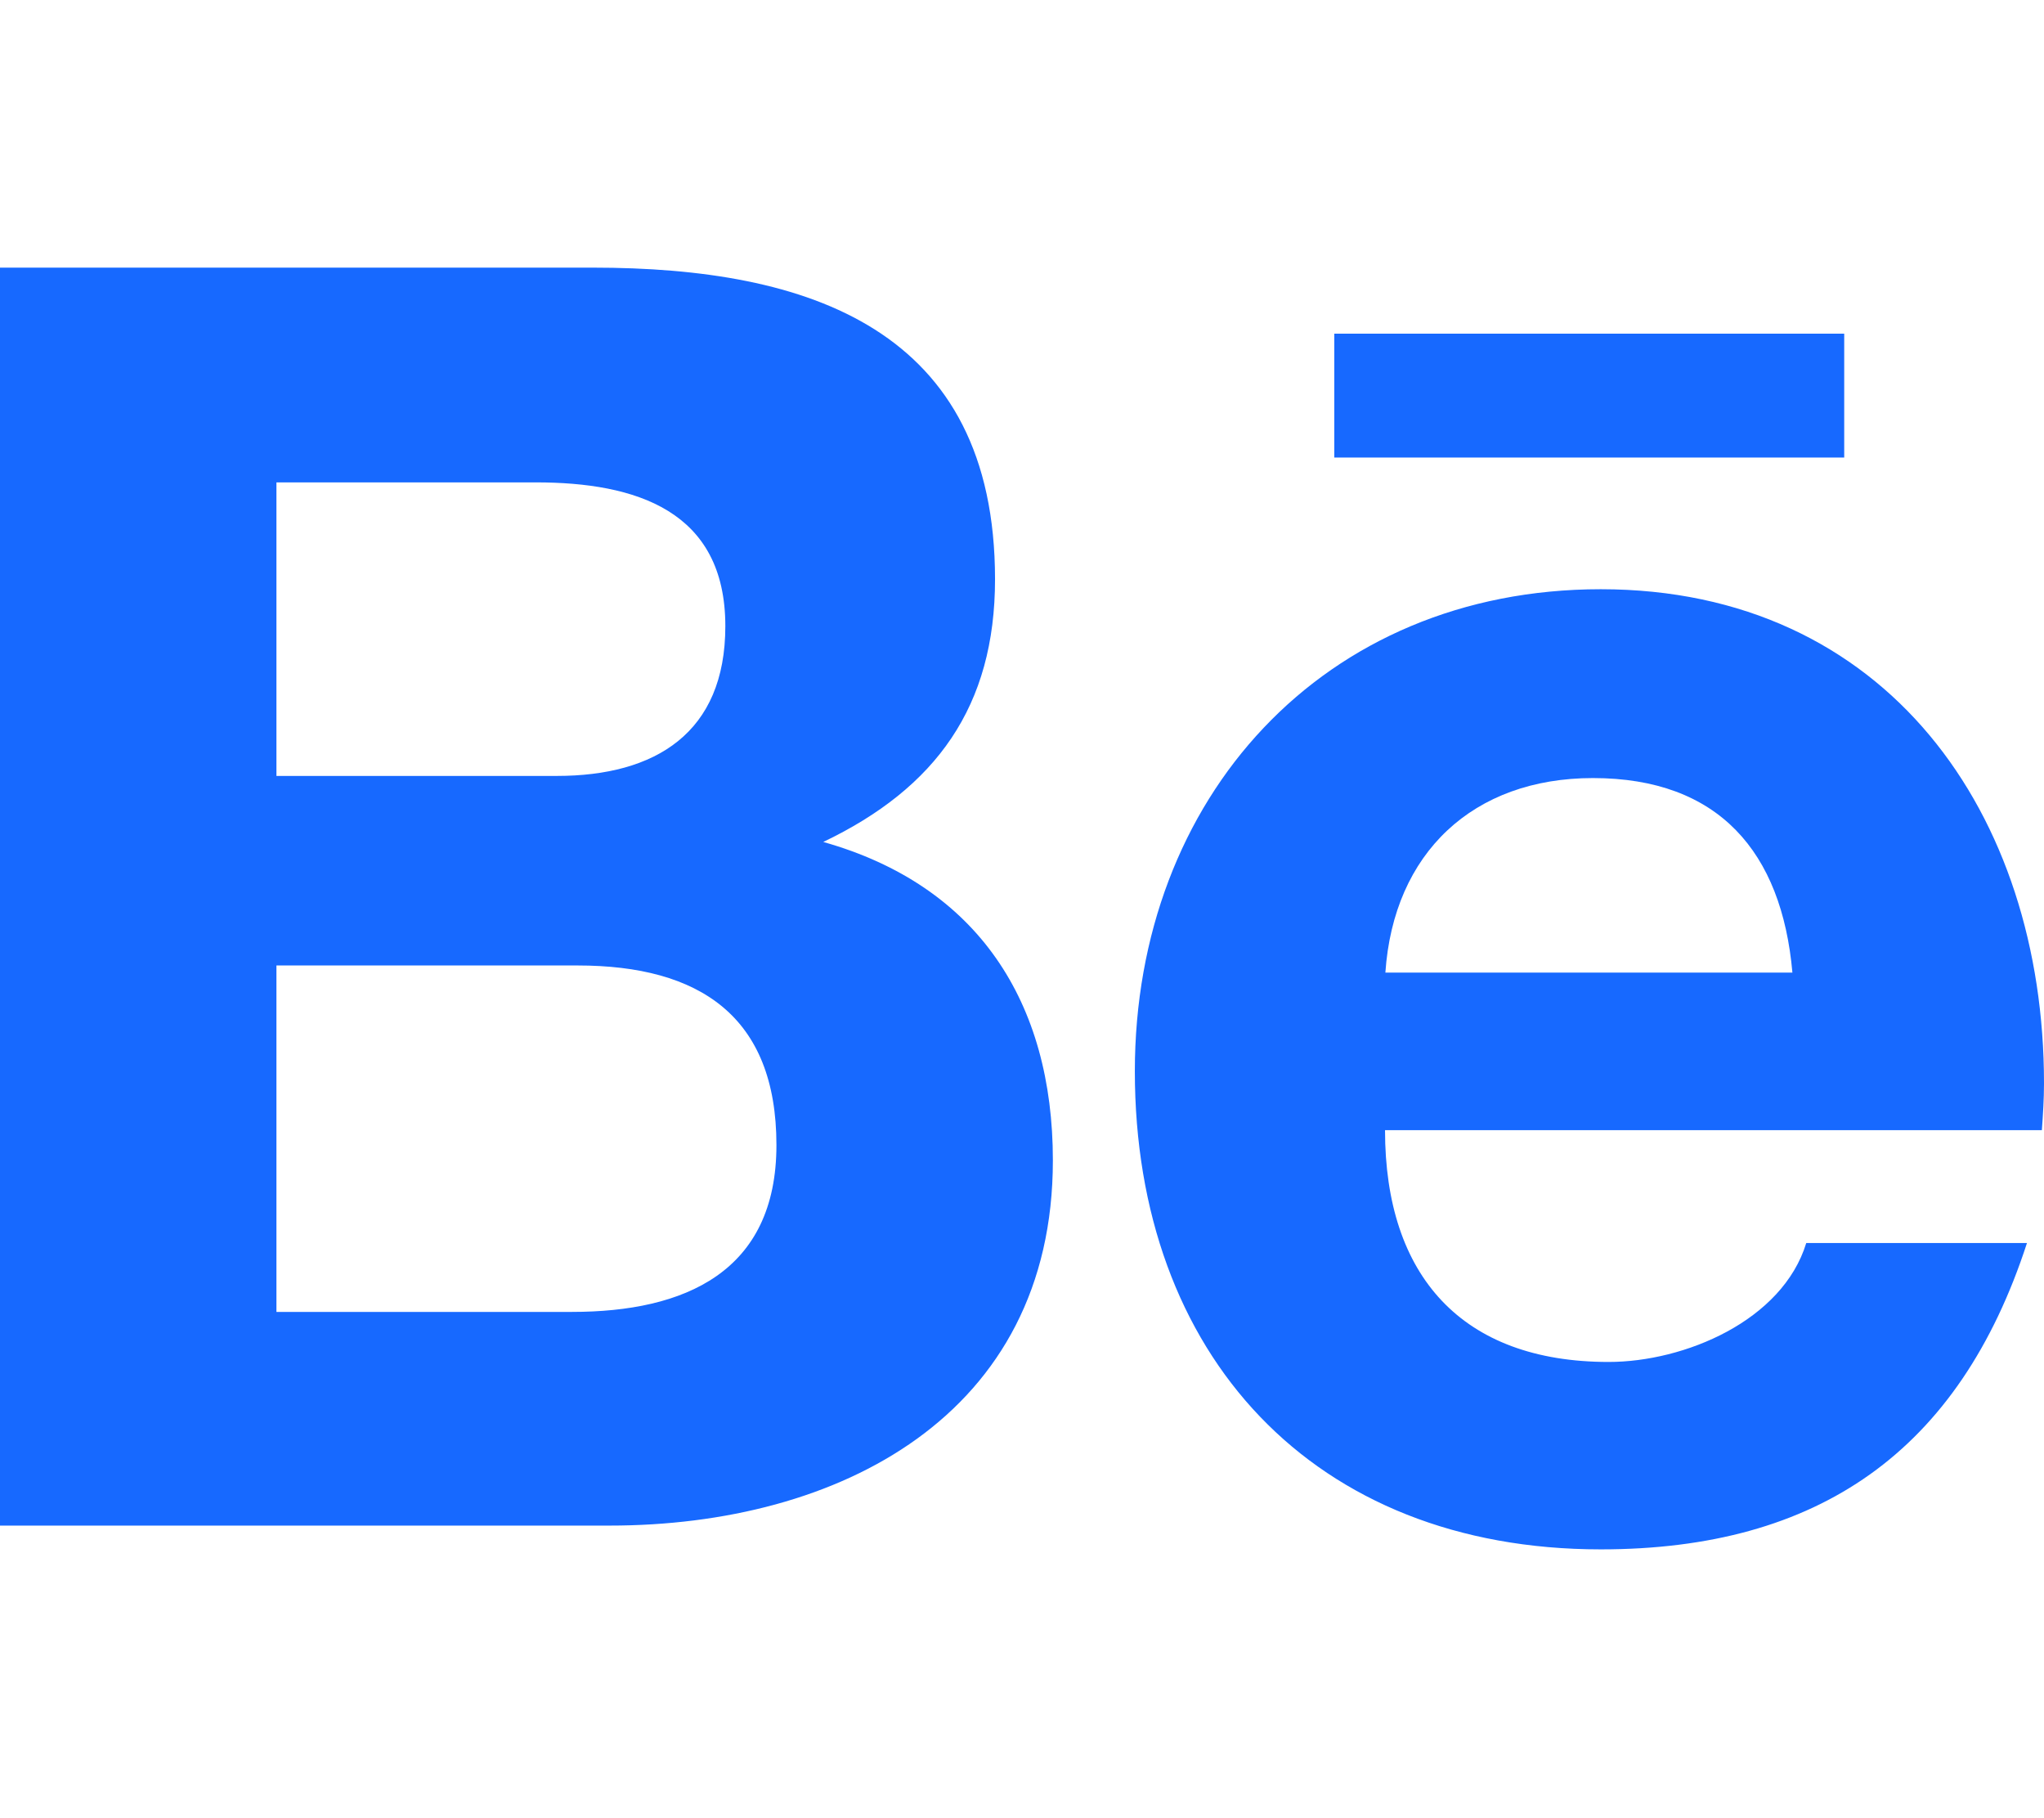
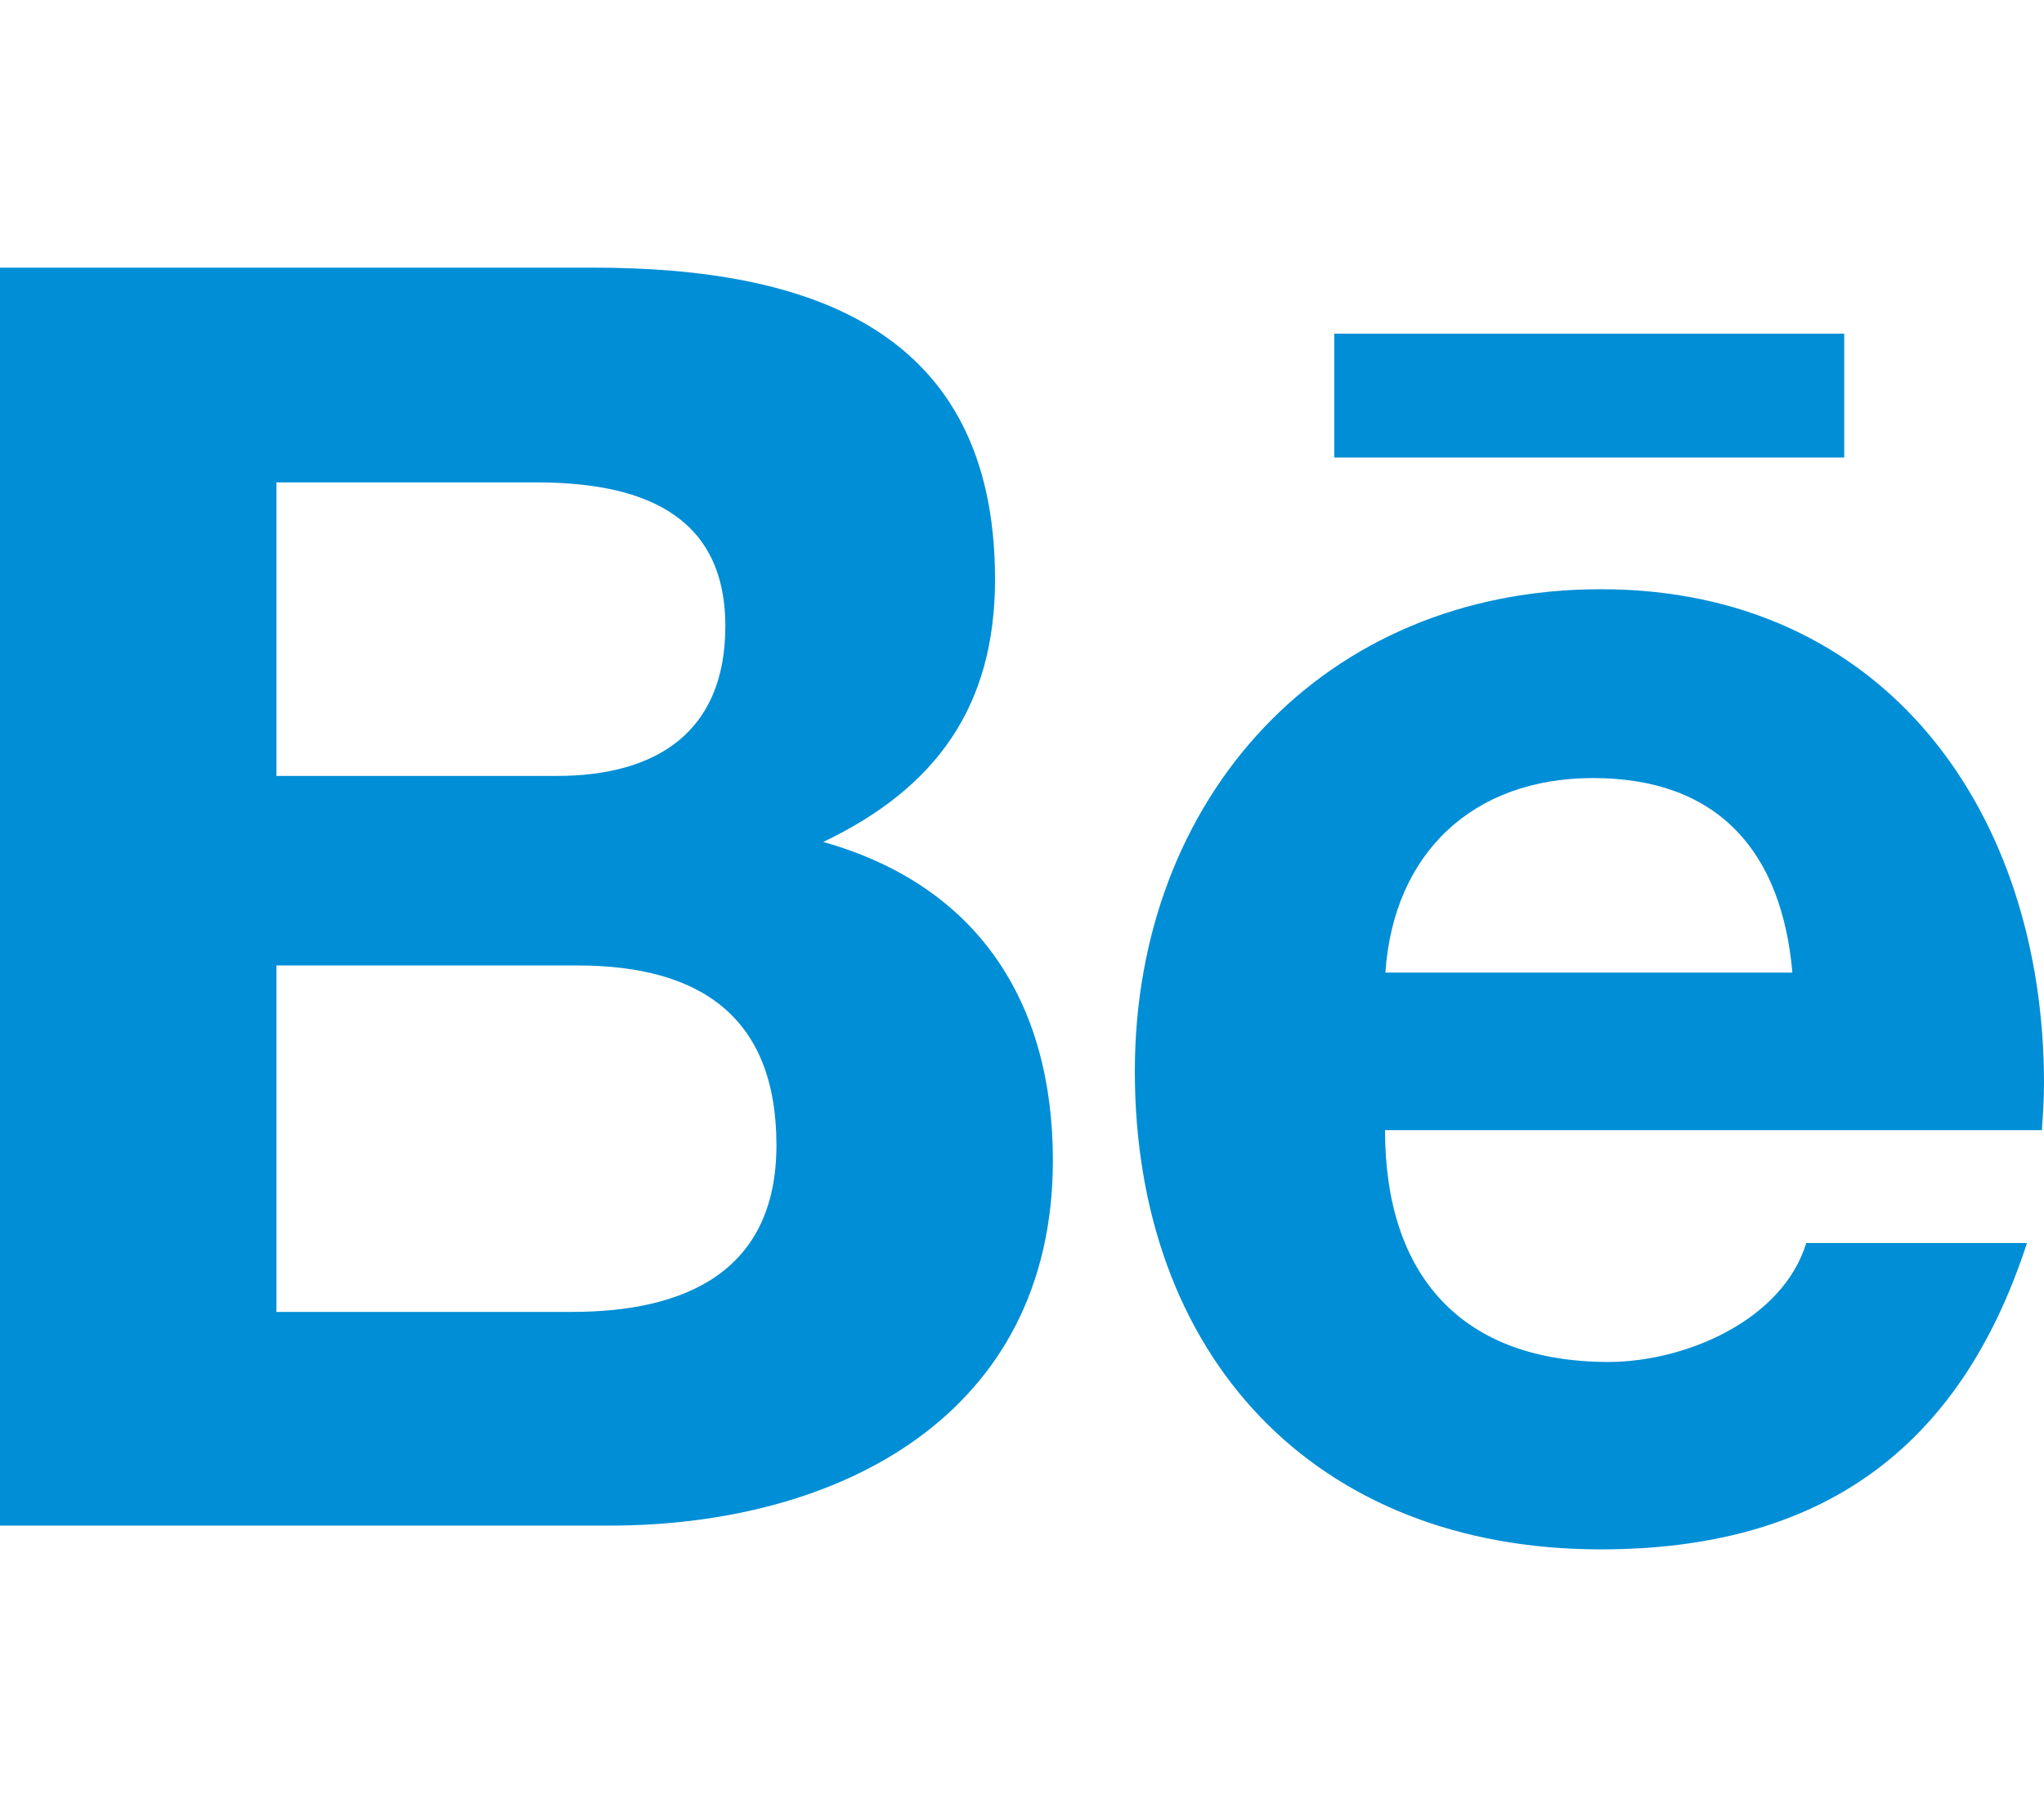
<svg xmlns="http://www.w3.org/2000/svg" viewBox="0 0 576 512">
-   <path fill="#1769ff" d="M232 237.2c31.8-15.2 48.4-38.2 48.4-74 0-70.6-52.6-87.8-113.3-87.8H0v354.4h171.8c64.4 0 124.9-30.9 124.9-102.9 0-44.5-21.1-77.4-64.7-89.7zM77.9 135.9H151c28.1 0 53.4 7.9 53.4 40.5 0 30.1-19.7 42.2-47.5 42.2h-79v-82.7zm83.3 233.7H77.9V272h84.9c34.3 0 56 14.3 56 50.6 0 35.8-25.9 47-57.6 47zm358.5-240.7H376V94h143.7v34.9zM576 305.2c0-75.9-44.4-139.2-124.9-139.2-78.2 0-131.3 58.8-131.3 135.8 0 79.9 50.3 134.7 131.3 134.7 61.3 0 101-27.6 120.1-86.3H509c-6.7 21.9-34.3 33.5-55.7 33.5-41.3 0-63-24.2-63-65.3h185.1c.3-4.2 .6-8.7 .6-13.2zM390.4 274c2.3-33.7 24.7-54.8 58.5-54.8 35.4 0 53.2 20.8 56.2 54.8H390.4z" />
+   <path fill="#008ed6" d="M232 237.2c31.8-15.2 48.4-38.2 48.4-74 0-70.6-52.6-87.8-113.3-87.8H0v354.4h171.8c64.4 0 124.9-30.9 124.9-102.9 0-44.5-21.1-77.4-64.7-89.7zM77.9 135.9H151c28.1 0 53.4 7.9 53.4 40.5 0 30.1-19.7 42.2-47.5 42.2h-79v-82.7zm83.3 233.7H77.9V272h84.9c34.3 0 56 14.3 56 50.6 0 35.8-25.9 47-57.6 47zm358.5-240.7H376V94h143.7v34.9zM576 305.2c0-75.9-44.4-139.2-124.9-139.2-78.2 0-131.3 58.8-131.3 135.8 0 79.9 50.3 134.7 131.3 134.7 61.3 0 101-27.6 120.1-86.3H509c-6.7 21.9-34.3 33.5-55.7 33.5-41.3 0-63-24.2-63-65.3h185.1c.3-4.2 .6-8.7 .6-13.2zM390.4 274c2.3-33.7 24.7-54.8 58.5-54.8 35.4 0 53.2 20.8 56.2 54.8H390.4z" />
</svg>
